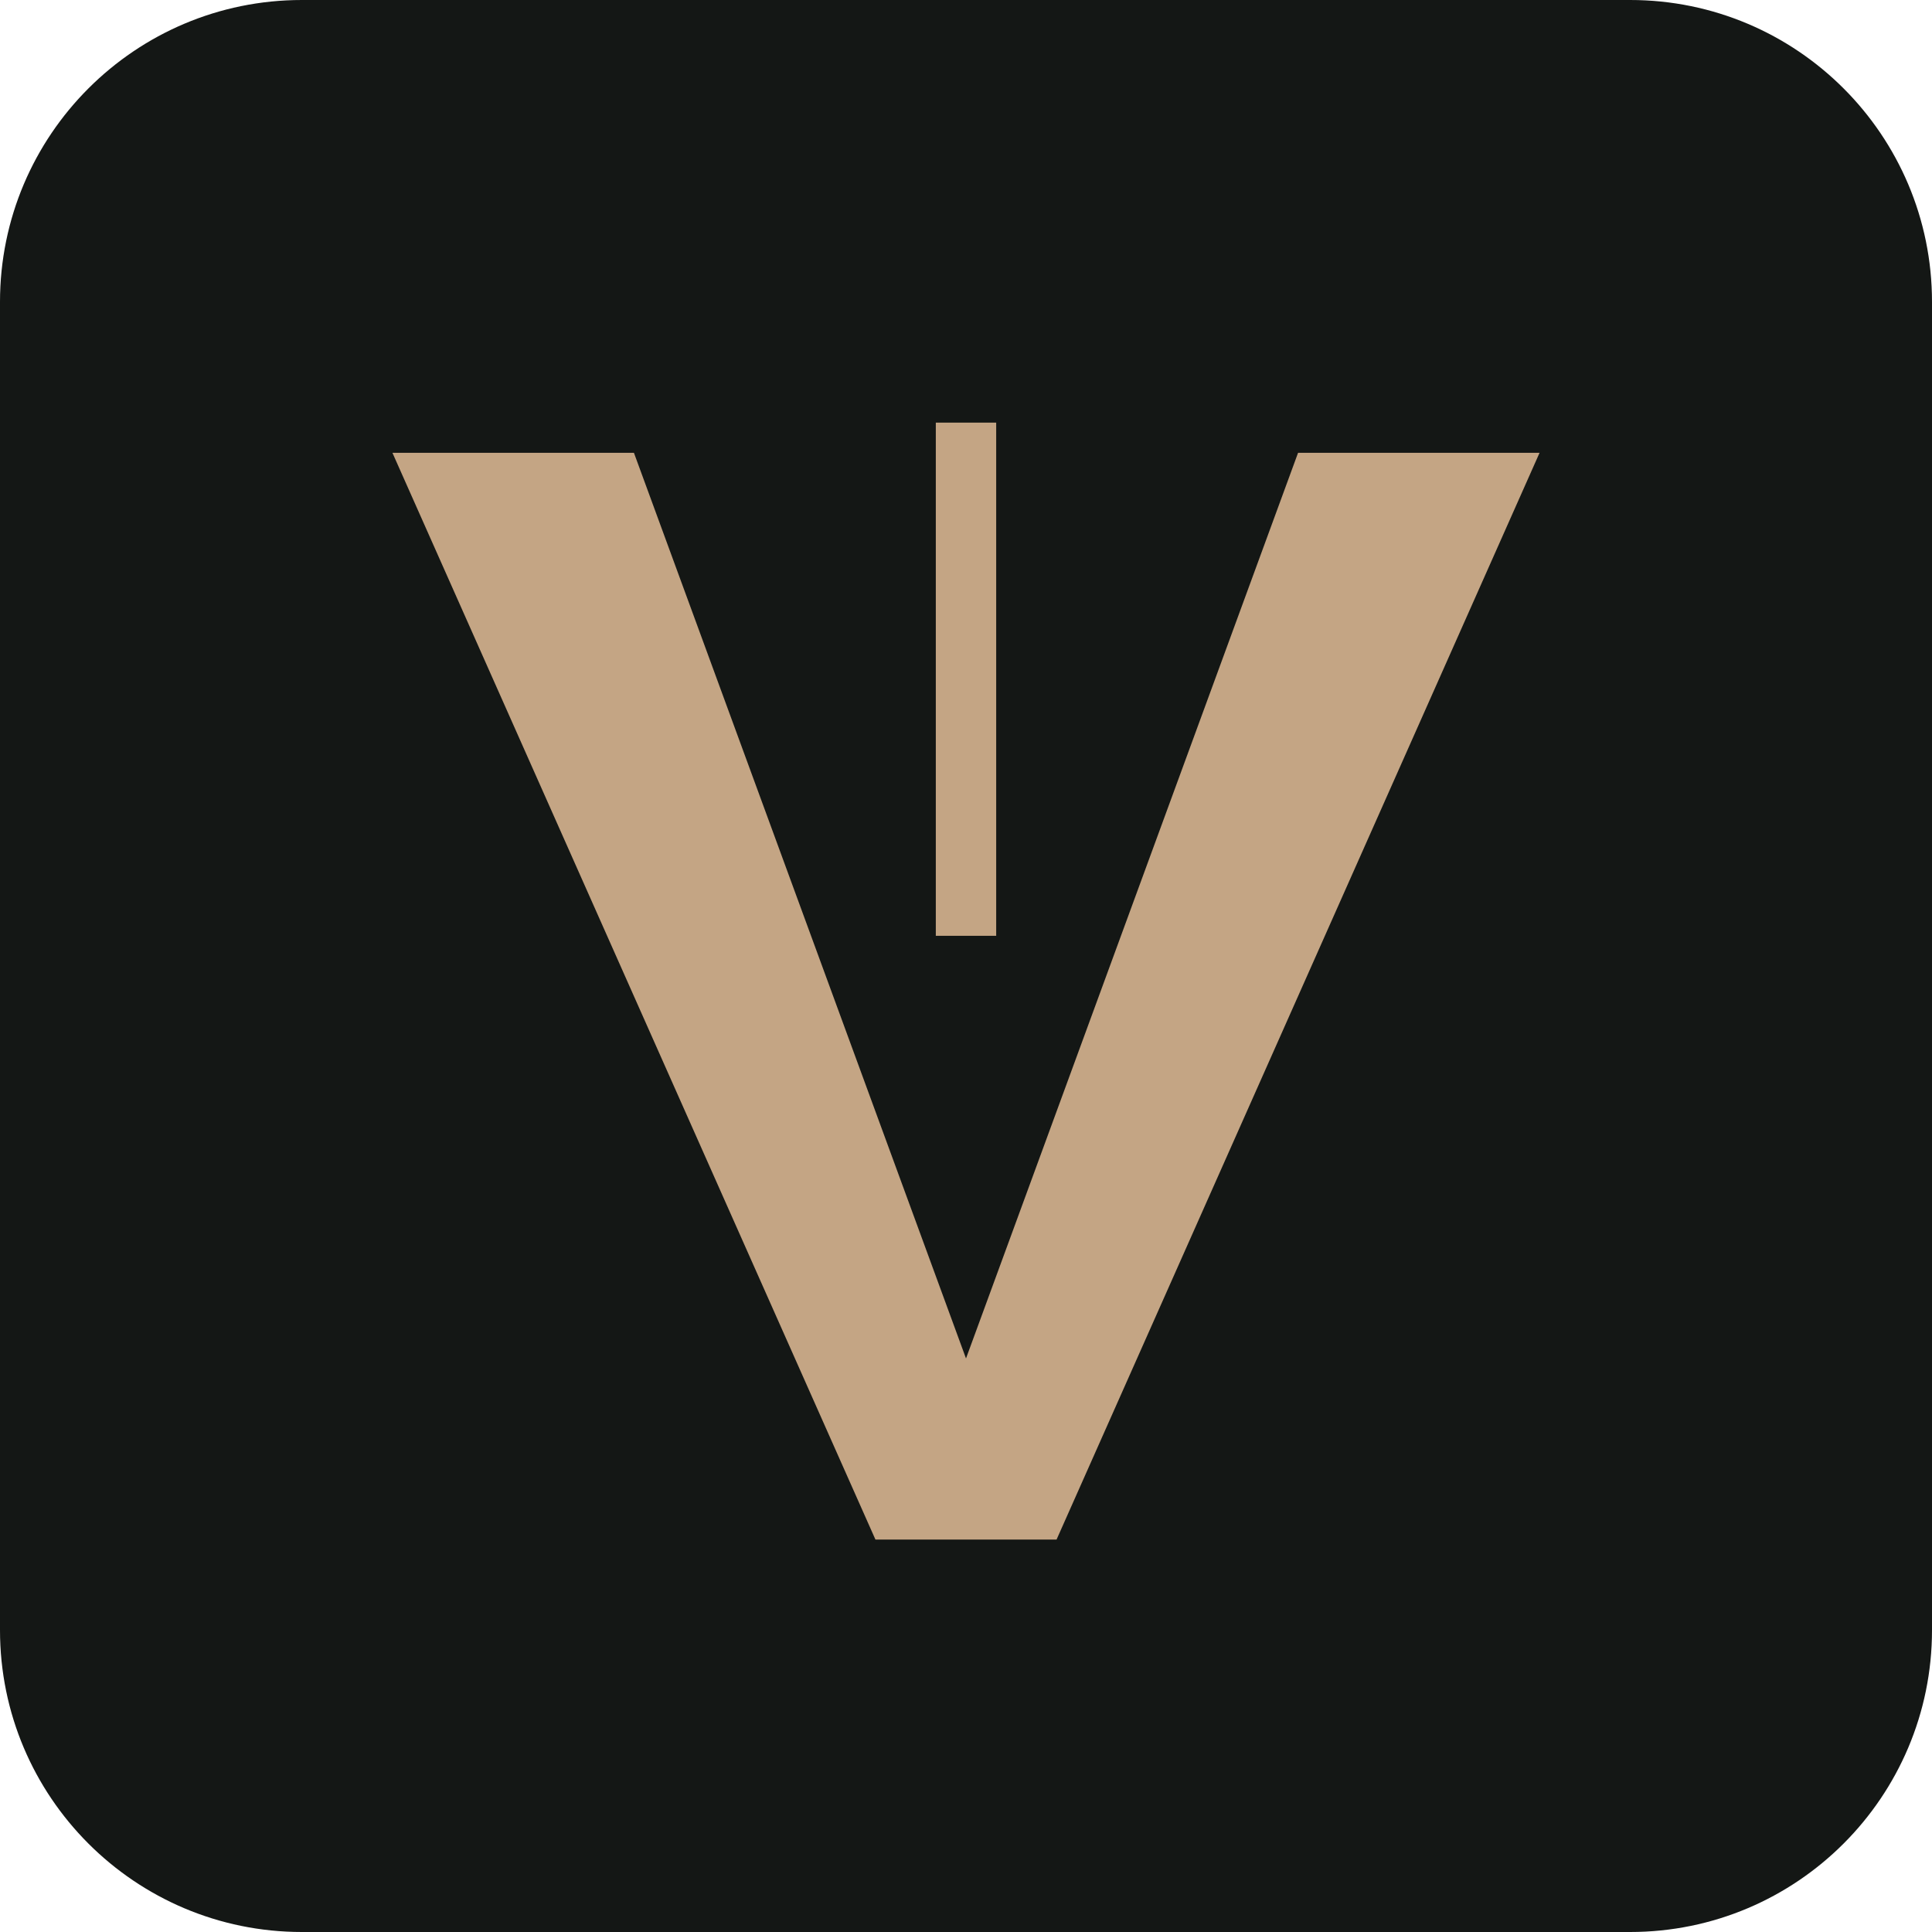
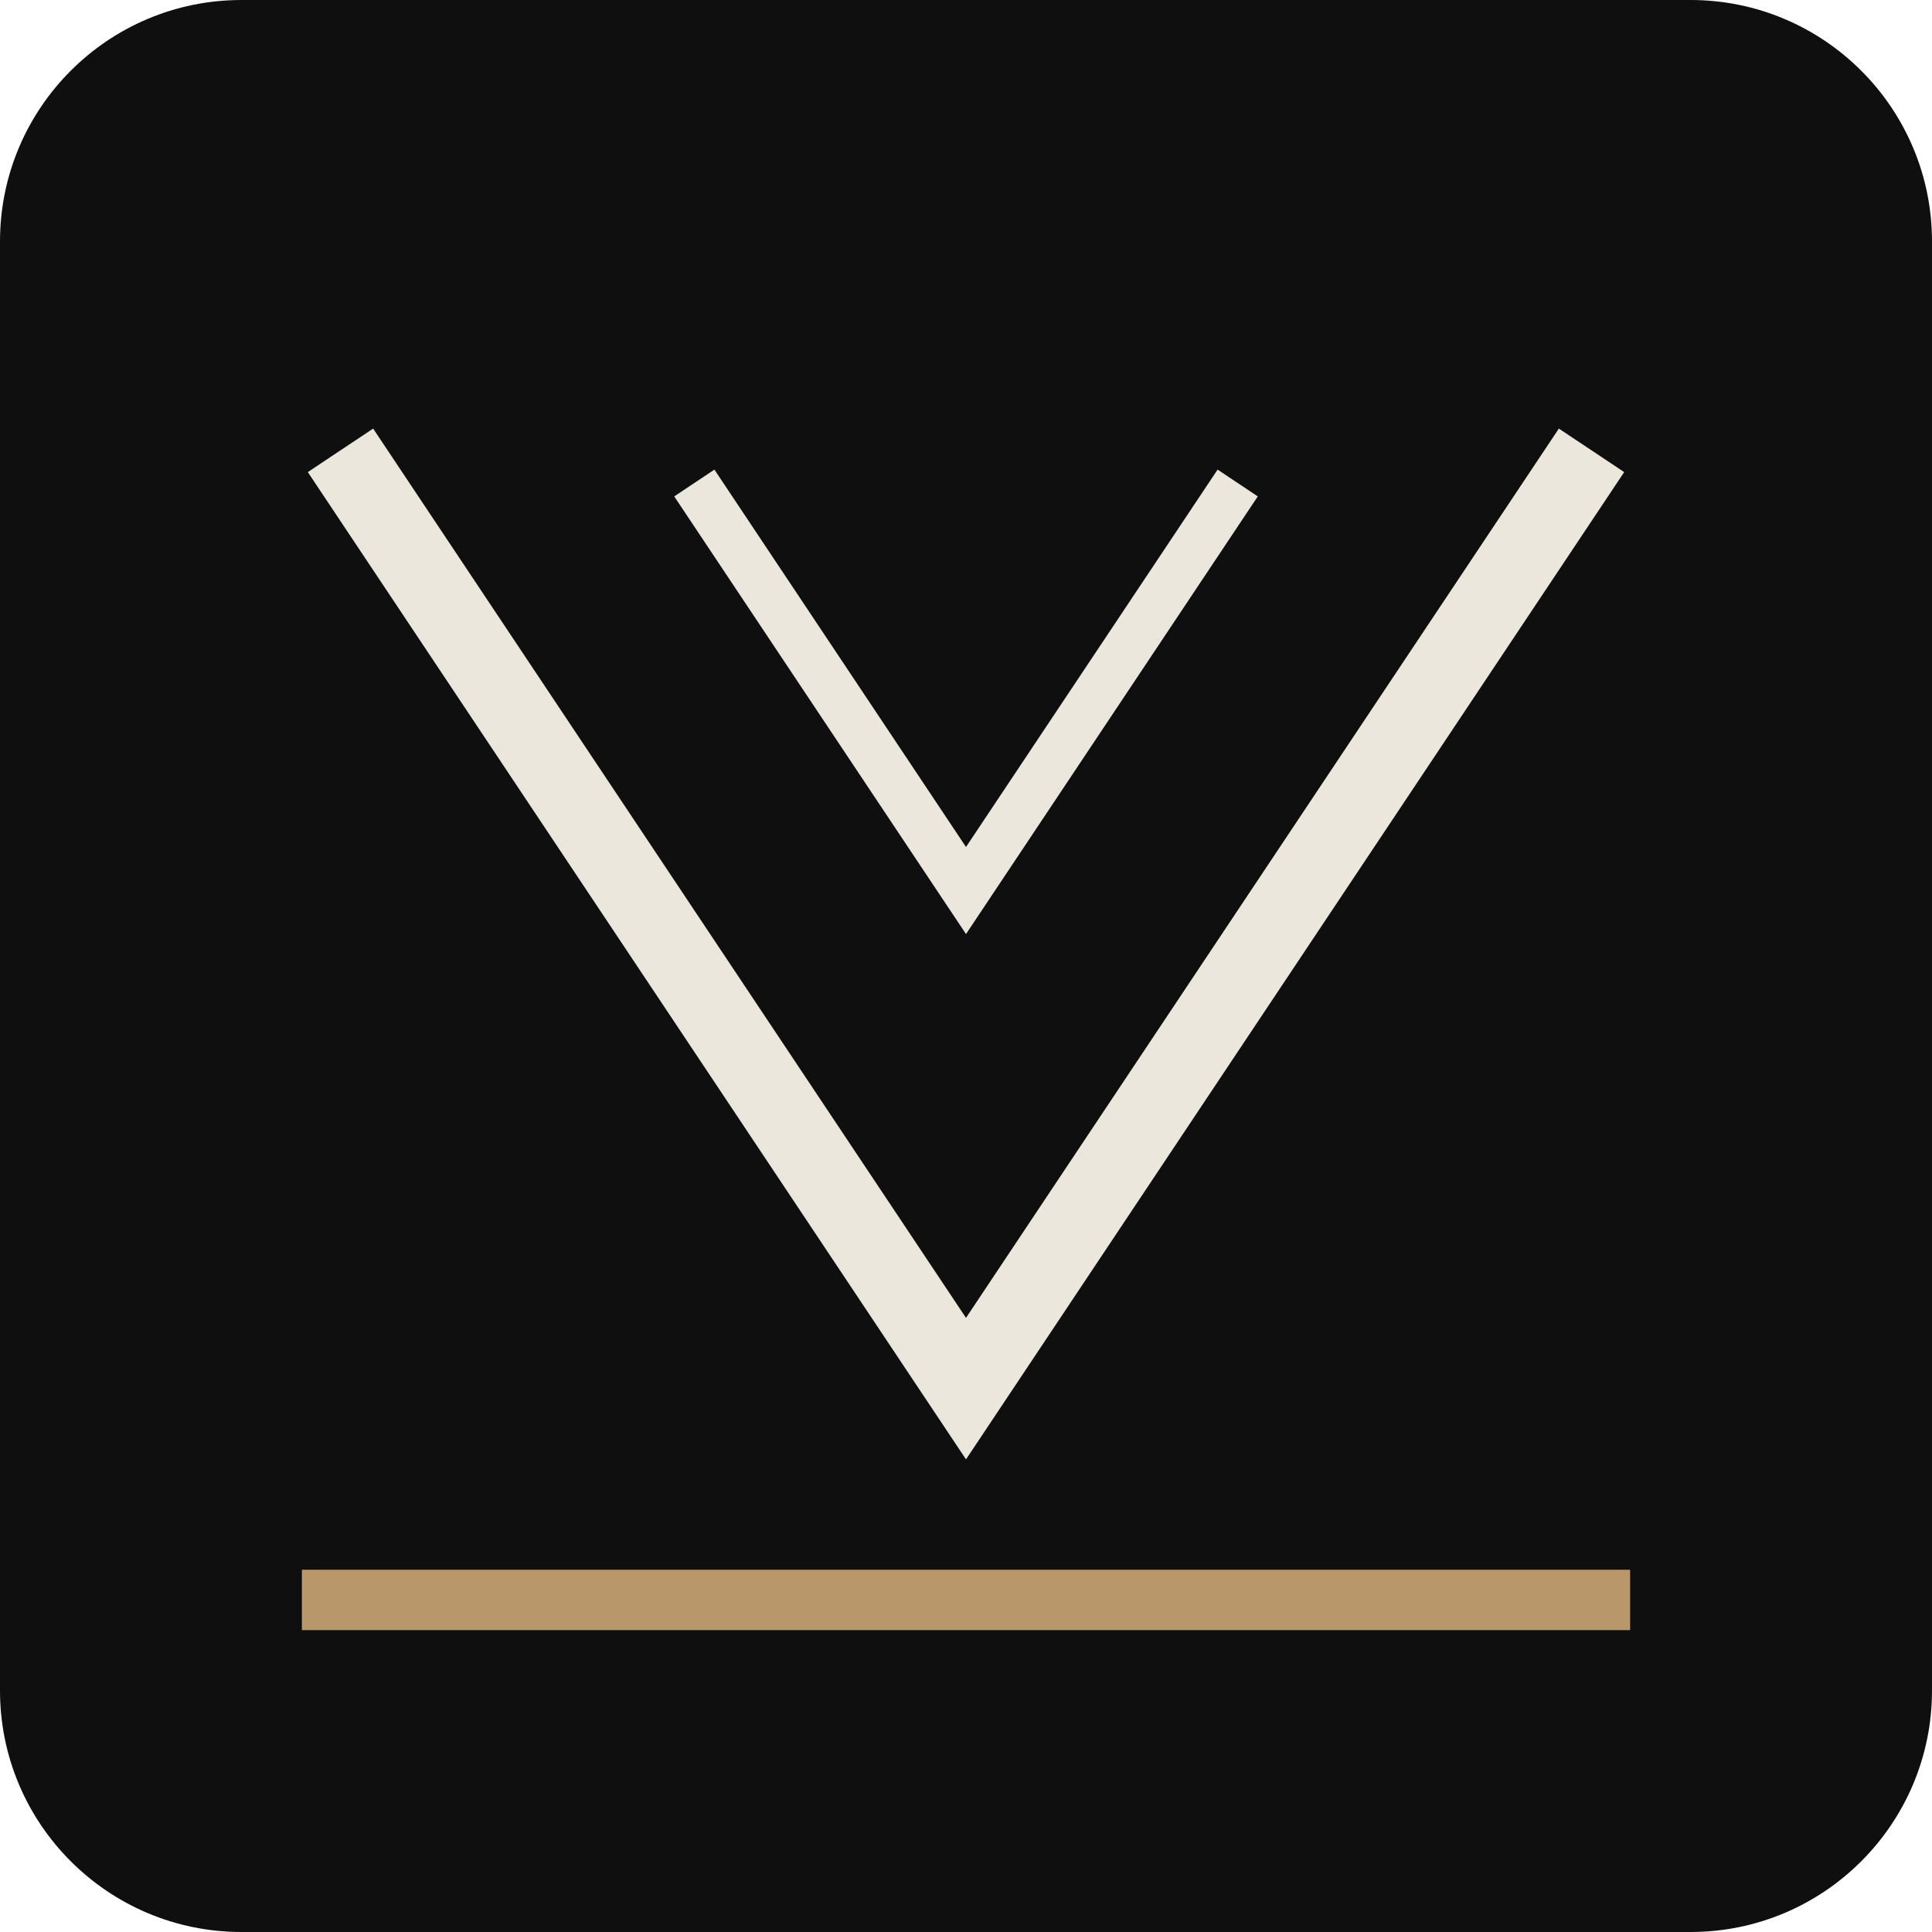
<svg xmlns="http://www.w3.org/2000/svg" viewBox="0 0 64 64">
-   <rect width="64" height="64" rx="10" fill="#141715" />
-   <path d="M13 15h8l11 30 11-30h8L35 51h-6z" fill="#c4a584" />
-   <path d="M32 14v17" stroke="#c4a584" stroke-width="2" />
+   <rect width="64" height="64" rx="8" fill="#0e0f0e" />
+   <path d="M12 16 L32 46 L52 16" fill="none" stroke="#ece7dd" stroke-width="2.6" stroke-linejoin="miter" stroke-linecap="square" />
+   <path d="M23 16 L32 29.5 L41 16" fill="none" stroke="#ece7dd" stroke-width="1.6" />
+   <path d="M10 53 H54" stroke="#b8976a" stroke-width="2" />
</svg>
